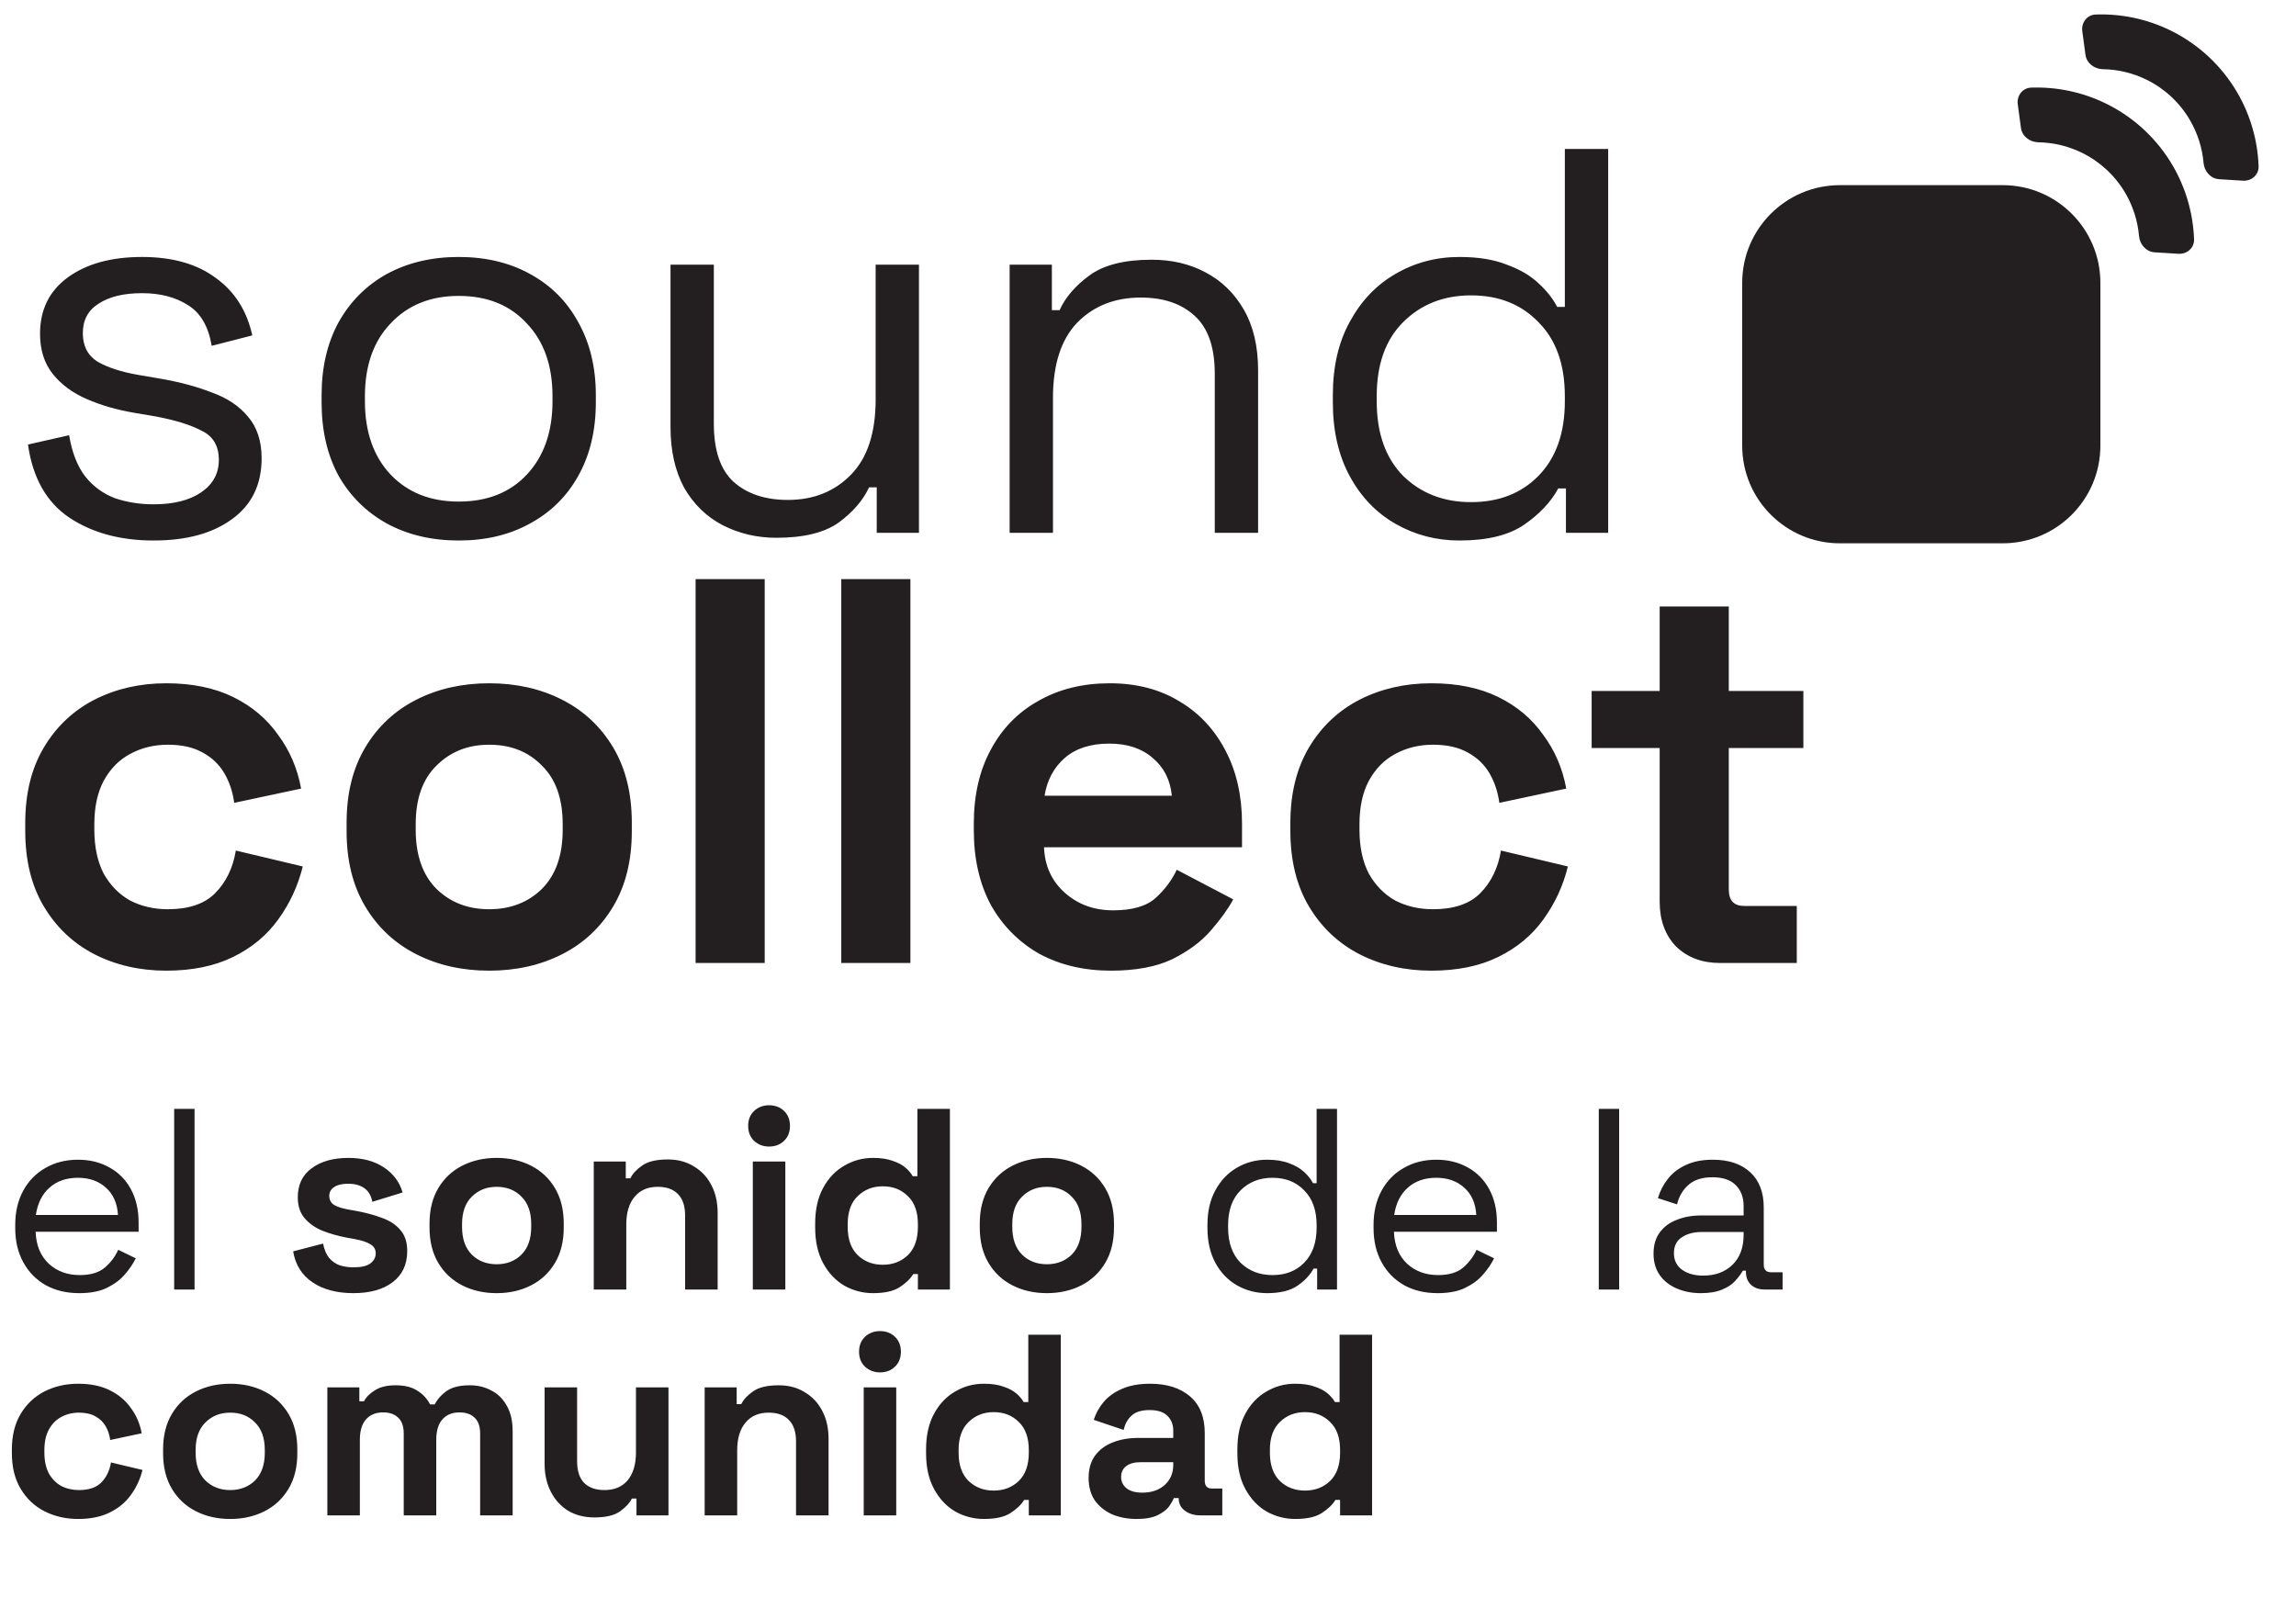
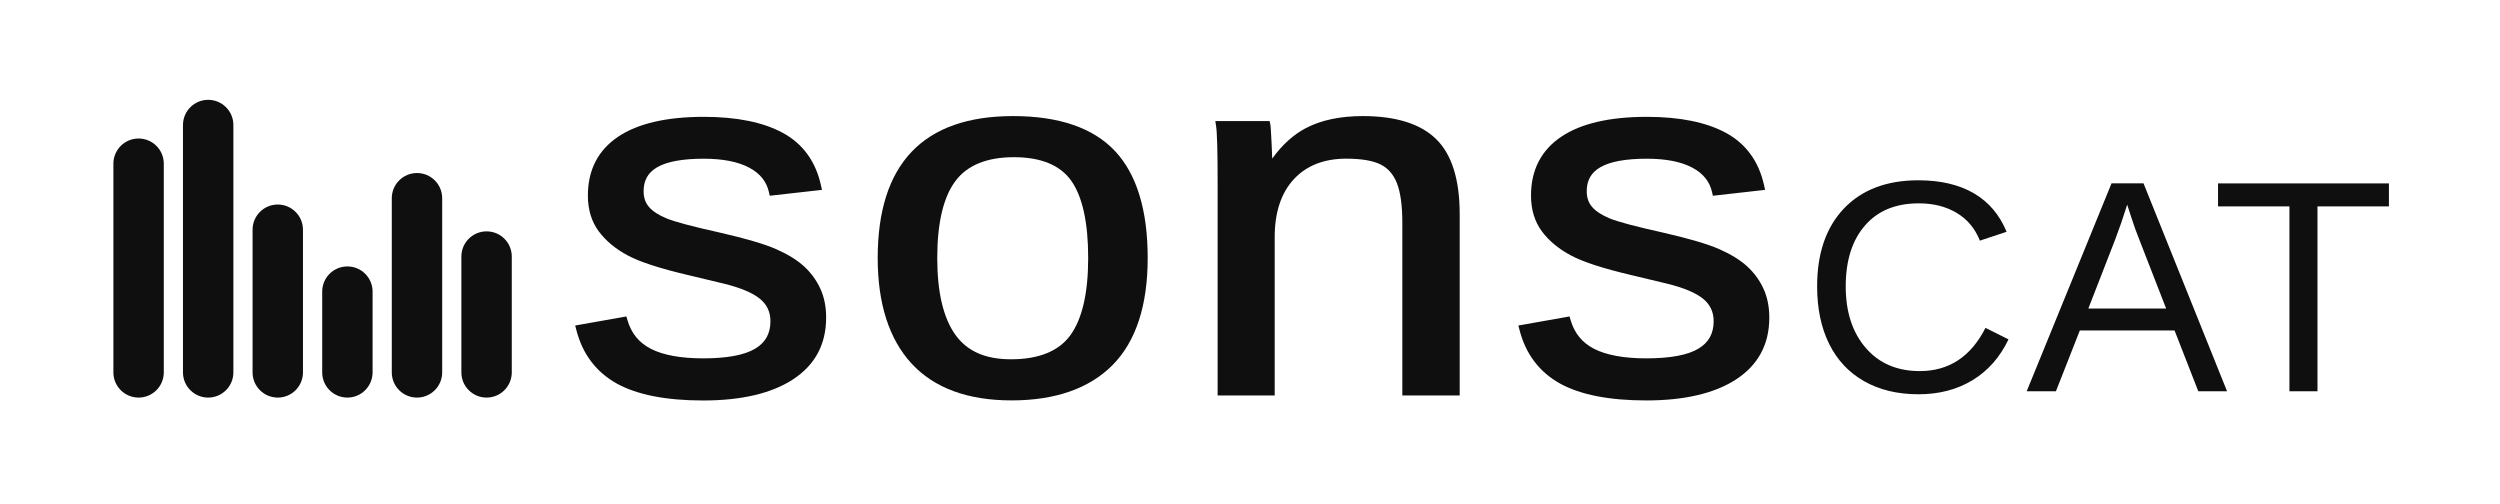
- <svg xmlns="http://www.w3.org/2000/svg" width="210" height="146" viewBox="0 0 210 146" fill="none">
-   <path d="M14.046 49.44C11.003 49.44 8.428 48.738 6.321 47.333C4.247 45.929 2.993 43.705 2.558 40.661L6.321 39.809C6.588 41.414 7.09 42.685 7.826 43.621C8.562 44.524 9.464 45.176 10.535 45.578C11.638 45.946 12.809 46.129 14.046 46.129C15.886 46.129 17.34 45.762 18.411 45.026C19.481 44.29 20.016 43.303 20.016 42.066C20.016 40.795 19.497 39.909 18.461 39.407C17.457 38.872 16.07 38.437 14.297 38.103L12.24 37.752C10.668 37.484 9.23 37.066 7.926 36.498C6.622 35.929 5.585 35.16 4.816 34.19C4.047 33.22 3.662 32 3.662 30.528C3.662 28.321 4.515 26.599 6.22 25.361C7.926 24.124 10.184 23.505 12.993 23.505C15.769 23.505 18.009 24.14 19.715 25.411C21.454 26.649 22.574 28.404 23.076 30.679L19.364 31.632C19.063 29.859 18.344 28.622 17.207 27.919C16.07 27.184 14.665 26.816 12.993 26.816C11.321 26.816 10 27.134 9.03 27.769C8.06 28.371 7.575 29.274 7.575 30.478C7.575 31.648 8.026 32.518 8.929 33.087C9.866 33.622 11.103 34.023 12.642 34.291L14.698 34.642C16.438 34.943 17.993 35.361 19.364 35.896C20.768 36.397 21.872 37.133 22.675 38.103C23.511 39.073 23.929 40.344 23.929 41.916C23.929 44.324 23.026 46.18 21.22 47.484C19.447 48.788 17.056 49.44 14.046 49.44ZM41.955 49.44C39.48 49.44 37.29 48.922 35.384 47.885C33.511 46.849 32.039 45.394 30.969 43.521C29.932 41.615 29.414 39.374 29.414 36.799V36.147C29.414 33.605 29.932 31.381 30.969 29.475C32.039 27.568 33.511 26.097 35.384 25.06C37.29 24.023 39.48 23.505 41.955 23.505C44.43 23.505 46.604 24.023 48.477 25.06C50.383 26.097 51.855 27.568 52.891 29.475C53.962 31.381 54.497 33.605 54.497 36.147V36.799C54.497 39.374 53.962 41.615 52.891 43.521C51.855 45.394 50.383 46.849 48.477 47.885C46.604 48.922 44.43 49.44 41.955 49.44ZM41.955 45.879C44.564 45.879 46.637 45.059 48.176 43.42C49.748 41.748 50.534 39.508 50.534 36.698V36.247C50.534 33.438 49.748 31.214 48.176 29.575C46.637 27.903 44.564 27.067 41.955 27.067C39.38 27.067 37.307 27.903 35.735 29.575C34.163 31.214 33.377 33.438 33.377 36.247V36.698C33.377 39.508 34.163 41.748 35.735 43.42C37.307 45.059 39.38 45.879 41.955 45.879ZM71.009 49.19C69.237 49.19 67.598 48.805 66.093 48.036C64.621 47.267 63.451 46.129 62.581 44.624C61.745 43.086 61.327 41.23 61.327 39.056V24.207H65.29V38.755C65.29 41.197 65.892 42.969 67.096 44.073C68.334 45.176 69.989 45.728 72.063 45.728C74.404 45.728 76.327 44.959 77.832 43.42C79.337 41.882 80.089 39.591 80.089 36.548V24.207H84.052V48.738H80.189V44.574H79.487C78.952 45.745 78.032 46.815 76.728 47.785C75.424 48.721 73.517 49.19 71.009 49.19ZM92.345 48.738V24.207H96.207V28.371H96.91C97.445 27.2 98.348 26.147 99.619 25.211C100.923 24.241 102.829 23.756 105.338 23.756C107.177 23.756 108.816 24.14 110.254 24.91C111.725 25.679 112.896 26.816 113.765 28.321C114.635 29.826 115.07 31.682 115.07 33.889V48.738H111.107V34.19C111.107 31.749 110.488 29.976 109.25 28.873C108.046 27.769 106.408 27.217 104.334 27.217C101.96 27.217 100.02 27.986 98.515 29.525C97.044 31.063 96.308 33.354 96.308 36.397V48.738H92.345ZM133.494 49.44C131.387 49.44 129.448 48.939 127.675 47.935C125.903 46.932 124.498 45.477 123.461 43.571C122.425 41.665 121.906 39.407 121.906 36.799V36.147C121.906 33.538 122.425 31.297 123.461 29.424C124.498 27.518 125.886 26.063 127.625 25.06C129.398 24.023 131.354 23.505 133.494 23.505C135.2 23.505 136.638 23.739 137.809 24.207C139.013 24.642 139.982 25.211 140.718 25.913C141.454 26.582 142.022 27.301 142.424 28.07H143.126V13.622H147.089V48.738H143.226V44.675H142.524C141.855 45.912 140.818 47.016 139.414 47.986C138.009 48.955 136.036 49.44 133.494 49.44ZM134.548 45.929C137.09 45.929 139.146 45.126 140.718 43.521C142.323 41.882 143.126 39.608 143.126 36.698V36.247C143.126 33.337 142.323 31.08 140.718 29.475C139.146 27.836 137.09 27.017 134.548 27.017C132.04 27.017 129.966 27.836 128.327 29.475C126.722 31.08 125.919 33.337 125.919 36.247V36.698C125.919 39.608 126.722 41.882 128.327 43.521C129.966 45.126 132.04 45.929 134.548 45.929Z" fill="#231F20" />
-   <path d="M15.2 88.786C12.792 88.786 10.602 88.284 8.628 87.281C6.689 86.277 5.15 84.823 4.013 82.916C2.876 81.01 2.308 78.703 2.308 75.994V75.291C2.308 72.582 2.876 70.275 4.013 68.368C5.15 66.462 6.689 65.007 8.628 64.004C10.602 63.001 12.792 62.499 15.2 62.499C17.575 62.499 19.615 62.917 21.32 63.753C23.026 64.589 24.397 65.743 25.434 67.215C26.504 68.653 27.206 70.291 27.541 72.131L21.421 73.435C21.287 72.432 20.986 71.529 20.518 70.726C20.049 69.924 19.381 69.288 18.511 68.82C17.675 68.352 16.621 68.118 15.351 68.118C14.08 68.118 12.926 68.402 11.889 68.97C10.886 69.505 10.083 70.325 9.481 71.428C8.913 72.499 8.628 73.82 8.628 75.392V75.893C8.628 77.465 8.913 78.803 9.481 79.906C10.083 80.977 10.886 81.796 11.889 82.365C12.926 82.9 14.08 83.167 15.351 83.167C17.257 83.167 18.695 82.682 19.665 81.712C20.668 80.709 21.303 79.405 21.571 77.799L27.691 79.254C27.256 81.027 26.504 82.649 25.434 84.12C24.397 85.558 23.026 86.695 21.32 87.532C19.615 88.368 17.575 88.786 15.2 88.786ZM44.744 88.786C42.269 88.786 40.045 88.284 38.072 87.281C36.099 86.277 34.544 84.823 33.407 82.916C32.27 81.01 31.701 78.719 31.701 76.044V75.241C31.701 72.566 32.27 70.275 33.407 68.368C34.544 66.462 36.099 65.007 38.072 64.004C40.045 63.001 42.269 62.499 44.744 62.499C47.219 62.499 49.443 63.001 51.416 64.004C53.389 65.007 54.944 66.462 56.082 68.368C57.219 70.275 57.787 72.566 57.787 75.241V76.044C57.787 78.719 57.219 81.01 56.082 82.916C54.944 84.823 53.389 86.277 51.416 87.281C49.443 88.284 47.219 88.786 44.744 88.786ZM44.744 83.167C46.684 83.167 48.289 82.549 49.56 81.311C50.831 80.04 51.466 78.234 51.466 75.893V75.392C51.466 73.05 50.831 71.261 49.56 70.024C48.323 68.753 46.717 68.118 44.744 68.118C42.804 68.118 41.199 68.753 39.928 70.024C38.657 71.261 38.022 73.05 38.022 75.392V75.893C38.022 78.234 38.657 80.04 39.928 81.311C41.199 82.549 42.804 83.167 44.744 83.167ZM63.622 88.083V52.968H69.942V88.083H63.622ZM76.947 88.083V52.968H83.268V88.083H76.947ZM101.609 88.786C99.134 88.786 96.944 88.267 95.038 87.231C93.165 86.16 91.693 84.672 90.623 82.766C89.586 80.826 89.068 78.552 89.068 75.943V75.341C89.068 72.733 89.586 70.475 90.623 68.569C91.66 66.629 93.115 65.141 94.987 64.104C96.86 63.034 99.034 62.499 101.509 62.499C103.95 62.499 106.074 63.051 107.88 64.155C109.686 65.225 111.09 66.73 112.094 68.669C113.097 70.576 113.599 72.8 113.599 75.341V77.499H95.489C95.556 79.204 96.191 80.592 97.395 81.662C98.599 82.732 100.071 83.267 101.81 83.267C103.582 83.267 104.887 82.883 105.723 82.114C106.559 81.344 107.194 80.492 107.629 79.555L112.796 82.264C112.328 83.134 111.642 84.087 110.739 85.124C109.87 86.127 108.699 86.996 107.228 87.732C105.756 88.434 103.883 88.786 101.609 88.786ZM95.539 72.783H107.178C107.044 71.345 106.459 70.191 105.422 69.322C104.419 68.452 103.097 68.017 101.459 68.017C99.753 68.017 98.399 68.452 97.395 69.322C96.392 70.191 95.773 71.345 95.539 72.783ZM130.913 88.786C128.505 88.786 126.315 88.284 124.342 87.281C122.402 86.277 120.863 84.823 119.726 82.916C118.589 81.01 118.021 78.703 118.021 75.994V75.291C118.021 72.582 118.589 70.275 119.726 68.368C120.863 66.462 122.402 65.007 124.342 64.004C126.315 63.001 128.505 62.499 130.913 62.499C133.288 62.499 135.328 62.917 137.033 63.753C138.739 64.589 140.11 65.743 141.147 67.215C142.217 68.653 142.919 70.291 143.254 72.131L137.134 73.435C137 72.432 136.699 71.529 136.231 70.726C135.762 69.924 135.094 69.288 134.224 68.82C133.388 68.352 132.335 68.118 131.064 68.118C129.793 68.118 128.639 68.402 127.602 68.97C126.599 69.505 125.796 70.325 125.194 71.428C124.626 72.499 124.342 73.82 124.342 75.392V75.893C124.342 77.465 124.626 78.803 125.194 79.906C125.796 80.977 126.599 81.796 127.602 82.365C128.639 82.9 129.793 83.167 131.064 83.167C132.97 83.167 134.408 82.682 135.378 81.712C136.381 80.709 137.017 79.405 137.284 77.799L143.404 79.254C142.97 81.027 142.217 82.649 141.147 84.12C140.11 85.558 138.739 86.695 137.033 87.532C135.328 88.368 133.288 88.786 130.913 88.786ZM157.317 88.083C155.678 88.083 154.34 87.582 153.304 86.578C152.3 85.542 151.799 84.171 151.799 82.465V68.419H145.578V63.201H151.799V55.476H158.12V63.201H164.942V68.419H158.12V81.361C158.12 82.365 158.588 82.866 159.524 82.866H164.34V88.083H157.317Z" fill="#231F20" />
-   <path d="M7.247 118.283C6.083 118.283 5.06 118.039 4.178 117.551C3.297 117.047 2.613 116.347 2.125 115.45C1.637 114.553 1.393 113.514 1.393 112.334V112.051C1.393 110.855 1.637 109.808 2.125 108.911C2.613 108.014 3.289 107.321 4.155 106.833C5.02 106.33 6.012 106.078 7.129 106.078C8.215 106.078 9.175 106.314 10.009 106.786C10.844 107.243 11.497 107.904 11.969 108.769C12.441 109.635 12.677 110.65 12.677 111.815V112.664H3.258C3.305 113.908 3.706 114.883 4.462 115.592C5.217 116.284 6.161 116.63 7.295 116.63C8.286 116.63 9.049 116.402 9.585 115.946C10.12 115.489 10.529 114.946 10.812 114.317L12.417 115.096C12.181 115.584 11.851 116.072 11.426 116.56C11.017 117.047 10.474 117.457 9.797 117.787C9.136 118.118 8.286 118.283 7.247 118.283ZM3.281 111.13H10.789C10.726 110.06 10.356 109.226 9.679 108.628C9.018 108.03 8.168 107.73 7.129 107.73C6.075 107.73 5.209 108.03 4.533 108.628C3.856 109.226 3.439 110.06 3.281 111.13ZM15.93 117.952V101.427H17.795V117.952H15.93ZM32.336 118.283C30.809 118.283 29.558 117.952 28.582 117.291C27.607 116.63 27.016 115.686 26.812 114.459L29.55 113.75C29.66 114.301 29.841 114.734 30.093 115.049C30.361 115.363 30.683 115.592 31.061 115.733C31.455 115.859 31.88 115.922 32.336 115.922C33.028 115.922 33.54 115.804 33.87 115.568C34.201 115.316 34.366 115.009 34.366 114.647C34.366 114.285 34.209 114.01 33.894 113.821C33.579 113.617 33.076 113.451 32.383 113.325L31.722 113.207C30.904 113.05 30.156 112.838 29.479 112.57C28.803 112.287 28.26 111.901 27.851 111.413C27.441 110.925 27.237 110.296 27.237 109.525C27.237 108.36 27.662 107.471 28.512 106.857C29.361 106.228 30.479 105.913 31.864 105.913C33.17 105.913 34.256 106.204 35.121 106.786C35.987 107.369 36.554 108.132 36.821 109.076L34.059 109.926C33.933 109.328 33.674 108.903 33.28 108.651C32.903 108.399 32.43 108.273 31.864 108.273C31.297 108.273 30.864 108.376 30.565 108.58C30.266 108.769 30.117 109.037 30.117 109.383C30.117 109.761 30.274 110.044 30.589 110.233C30.904 110.406 31.329 110.54 31.864 110.634L32.525 110.752C33.406 110.91 34.201 111.122 34.909 111.39C35.633 111.641 36.2 112.011 36.609 112.499C37.034 112.971 37.246 113.617 37.246 114.435C37.246 115.662 36.798 116.615 35.901 117.291C35.019 117.952 33.831 118.283 32.336 118.283ZM45.424 118.283C44.259 118.283 43.213 118.047 42.284 117.575C41.356 117.103 40.624 116.418 40.089 115.521C39.554 114.624 39.286 113.546 39.286 112.287V111.909C39.286 110.65 39.554 109.572 40.089 108.675C40.624 107.778 41.356 107.093 42.284 106.621C43.213 106.149 44.259 105.913 45.424 105.913C46.589 105.913 47.635 106.149 48.564 106.621C49.492 107.093 50.224 107.778 50.759 108.675C51.294 109.572 51.562 110.65 51.562 111.909V112.287C51.562 113.546 51.294 114.624 50.759 115.521C50.224 116.418 49.492 117.103 48.564 117.575C47.635 118.047 46.589 118.283 45.424 118.283ZM45.424 115.639C46.337 115.639 47.092 115.348 47.69 114.765C48.288 114.167 48.587 113.318 48.587 112.216V111.98C48.587 110.878 48.288 110.036 47.69 109.454C47.108 108.856 46.353 108.557 45.424 108.557C44.511 108.557 43.756 108.856 43.158 109.454C42.56 110.036 42.261 110.878 42.261 111.98V112.216C42.261 113.318 42.56 114.167 43.158 114.765C43.756 115.348 44.511 115.639 45.424 115.639ZM54.307 117.952V106.243H57.235V107.778H57.66C57.849 107.369 58.203 106.983 58.722 106.621C59.241 106.243 60.028 106.054 61.083 106.054C61.996 106.054 62.79 106.267 63.467 106.692C64.16 107.101 64.695 107.675 65.072 108.415C65.45 109.139 65.639 109.989 65.639 110.965V117.952H62.664V111.201C62.664 110.319 62.444 109.658 62.004 109.218C61.578 108.777 60.965 108.557 60.162 108.557C59.249 108.557 58.541 108.864 58.038 109.477C57.534 110.075 57.282 110.917 57.282 112.003V117.952H54.307ZM68.855 117.952V106.243H71.829V117.952H68.855ZM70.342 104.874C69.807 104.874 69.35 104.701 68.972 104.355C68.611 104.008 68.43 103.552 68.43 102.985C68.43 102.419 68.611 101.962 68.972 101.616C69.35 101.27 69.807 101.097 70.342 101.097C70.893 101.097 71.349 101.27 71.711 101.616C72.073 101.962 72.254 102.419 72.254 102.985C72.254 103.552 72.073 104.008 71.711 104.355C71.349 104.701 70.893 104.874 70.342 104.874ZM79.847 118.283C78.918 118.283 78.045 118.055 77.226 117.598C76.424 117.126 75.778 116.442 75.29 115.544C74.802 114.647 74.559 113.561 74.559 112.287V111.909C74.559 110.634 74.802 109.548 75.29 108.651C75.778 107.754 76.424 107.077 77.226 106.621C78.029 106.149 78.902 105.913 79.847 105.913C80.555 105.913 81.145 105.999 81.617 106.172C82.105 106.33 82.499 106.534 82.797 106.786C83.097 107.038 83.325 107.306 83.482 107.589H83.907V101.427H86.882V117.952H83.954V116.536H83.529C83.262 116.977 82.845 117.378 82.278 117.74C81.727 118.102 80.917 118.283 79.847 118.283ZM80.744 115.686C81.656 115.686 82.42 115.395 83.034 114.813C83.647 114.215 83.954 113.349 83.954 112.216V111.98C83.954 110.847 83.647 109.989 83.034 109.407C82.436 108.809 81.672 108.51 80.744 108.51C79.831 108.51 79.068 108.809 78.454 109.407C77.84 109.989 77.533 110.847 77.533 111.98V112.216C77.533 113.349 77.84 114.215 78.454 114.813C79.068 115.395 79.831 115.686 80.744 115.686ZM95.751 118.283C94.586 118.283 93.539 118.047 92.611 117.575C91.682 117.103 90.951 116.418 90.415 115.521C89.88 114.624 89.613 113.546 89.613 112.287V111.909C89.613 110.65 89.88 109.572 90.415 108.675C90.951 107.778 91.682 107.093 92.611 106.621C93.539 106.149 94.586 105.913 95.751 105.913C96.915 105.913 97.962 106.149 98.89 106.621C99.819 107.093 100.551 107.778 101.086 108.675C101.621 109.572 101.888 110.65 101.888 111.909V112.287C101.888 113.546 101.621 114.624 101.086 115.521C100.551 116.418 99.819 117.103 98.89 117.575C97.962 118.047 96.915 118.283 95.751 118.283ZM95.751 115.639C96.663 115.639 97.419 115.348 98.017 114.765C98.615 114.167 98.914 113.318 98.914 112.216V111.98C98.914 110.878 98.615 110.036 98.017 109.454C97.435 108.856 96.679 108.557 95.751 108.557C94.838 108.557 94.082 108.856 93.484 109.454C92.886 110.036 92.587 110.878 92.587 111.98V112.216C92.587 113.318 92.886 114.167 93.484 114.765C94.082 115.348 94.838 115.639 95.751 115.639ZM115.891 118.283C114.899 118.283 113.987 118.047 113.152 117.575C112.318 117.103 111.657 116.418 111.169 115.521C110.682 114.624 110.438 113.561 110.438 112.334V112.027C110.438 110.799 110.682 109.745 111.169 108.864C111.657 107.967 112.31 107.282 113.129 106.81C113.963 106.322 114.884 106.078 115.891 106.078C116.693 106.078 117.37 106.188 117.921 106.408C118.488 106.613 118.944 106.881 119.29 107.211C119.637 107.526 119.904 107.864 120.093 108.226H120.423V101.427H122.288V117.952H120.471V116.04H120.14C119.825 116.623 119.337 117.142 118.676 117.598C118.015 118.055 117.087 118.283 115.891 118.283ZM116.387 116.63C117.583 116.63 118.551 116.253 119.29 115.497C120.046 114.726 120.423 113.656 120.423 112.287V112.074C120.423 110.705 120.046 109.643 119.29 108.887C118.551 108.116 117.583 107.73 116.387 107.73C115.206 107.73 114.23 108.116 113.459 108.887C112.704 109.643 112.326 110.705 112.326 112.074V112.287C112.326 113.656 112.704 114.726 113.459 115.497C114.23 116.253 115.206 116.63 116.387 116.63ZM131.485 118.283C130.32 118.283 129.297 118.039 128.416 117.551C127.534 117.047 126.85 116.347 126.362 115.45C125.874 114.553 125.63 113.514 125.63 112.334V112.051C125.63 110.855 125.874 109.808 126.362 108.911C126.85 108.014 127.527 107.321 128.392 106.833C129.258 106.33 130.249 106.078 131.367 106.078C132.453 106.078 133.413 106.314 134.247 106.786C135.081 107.243 135.734 107.904 136.206 108.769C136.678 109.635 136.914 110.65 136.914 111.815V112.664H127.495C127.542 113.908 127.944 114.883 128.699 115.592C129.454 116.284 130.399 116.63 131.532 116.63C132.523 116.63 133.287 116.402 133.822 115.946C134.357 115.489 134.766 114.946 135.049 114.317L136.655 115.096C136.419 115.584 136.088 116.072 135.663 116.56C135.254 117.047 134.711 117.457 134.034 117.787C133.373 118.118 132.523 118.283 131.485 118.283ZM127.519 111.13H135.026C134.963 110.06 134.593 109.226 133.916 108.628C133.255 108.03 132.405 107.73 131.367 107.73C130.312 107.73 129.447 108.03 128.77 108.628C128.093 109.226 127.676 110.06 127.519 111.13ZM146.23 117.952V101.427H148.095V117.952H146.23ZM155.558 118.283C154.755 118.283 154.024 118.141 153.363 117.858C152.702 117.575 152.182 117.165 151.805 116.63C151.427 116.095 151.238 115.442 151.238 114.671C151.238 113.884 151.427 113.239 151.805 112.735C152.182 112.216 152.702 111.83 153.363 111.578C154.024 111.311 154.763 111.177 155.582 111.177H159.477V110.327C159.477 109.509 159.233 108.864 158.745 108.391C158.273 107.919 157.565 107.683 156.62 107.683C155.692 107.683 154.968 107.911 154.449 108.368C153.929 108.809 153.575 109.407 153.386 110.162L151.639 109.595C151.828 108.95 152.127 108.368 152.536 107.849C152.946 107.313 153.489 106.889 154.165 106.574C154.858 106.243 155.684 106.078 156.644 106.078C158.123 106.078 159.272 106.464 160.091 107.235C160.909 107.99 161.318 109.06 161.318 110.445V115.662C161.318 116.135 161.539 116.371 161.979 116.371H163.042V117.952H161.413C160.893 117.952 160.476 117.811 160.161 117.527C159.847 117.228 159.689 116.835 159.689 116.347V116.229H159.406C159.233 116.528 158.997 116.843 158.698 117.173C158.415 117.488 158.021 117.748 157.517 117.952C157.014 118.173 156.361 118.283 155.558 118.283ZM155.771 116.678C156.872 116.678 157.761 116.355 158.438 115.71C159.131 115.049 159.477 114.128 159.477 112.948V112.688H155.652C154.913 112.688 154.299 112.853 153.811 113.184C153.339 113.499 153.103 113.979 153.103 114.624C153.103 115.269 153.347 115.773 153.835 116.135C154.338 116.497 154.984 116.678 155.771 116.678Z" fill="#231F20" />
-   <path d="M7.153 138.939C6.02 138.939 4.989 138.703 4.06 138.231C3.148 137.759 2.424 137.074 1.889 136.177C1.353 135.28 1.086 134.194 1.086 132.919V132.589C1.086 131.314 1.353 130.228 1.889 129.331C2.424 128.434 3.148 127.749 4.06 127.277C4.989 126.805 6.02 126.569 7.153 126.569C8.27 126.569 9.23 126.766 10.033 127.159C10.836 127.553 11.481 128.096 11.969 128.788C12.472 129.465 12.803 130.236 12.96 131.102L10.08 131.715C10.017 131.243 9.876 130.818 9.655 130.441C9.435 130.063 9.12 129.764 8.711 129.544C8.318 129.323 7.822 129.213 7.224 129.213C6.626 129.213 6.083 129.347 5.595 129.614C5.123 129.866 4.745 130.252 4.462 130.771C4.194 131.275 4.06 131.896 4.06 132.636V132.872C4.06 133.612 4.194 134.241 4.462 134.761C4.745 135.264 5.123 135.65 5.595 135.918C6.083 136.169 6.626 136.295 7.224 136.295C8.121 136.295 8.798 136.067 9.254 135.611C9.726 135.139 10.025 134.525 10.151 133.769L13.031 134.454C12.827 135.288 12.472 136.051 11.969 136.744C11.481 137.421 10.836 137.956 10.033 138.349C9.23 138.743 8.27 138.939 7.153 138.939ZM21.056 138.939C19.892 138.939 18.845 138.703 17.916 138.231C16.988 137.759 16.256 137.074 15.721 136.177C15.186 135.28 14.918 134.202 14.918 132.943V132.565C14.918 131.306 15.186 130.228 15.721 129.331C16.256 128.434 16.988 127.749 17.916 127.277C18.845 126.805 19.892 126.569 21.056 126.569C22.221 126.569 23.267 126.805 24.196 127.277C25.124 127.749 25.856 128.434 26.391 129.331C26.926 130.228 27.194 131.306 27.194 132.565V132.943C27.194 134.202 26.926 135.28 26.391 136.177C25.856 137.074 25.124 137.759 24.196 138.231C23.267 138.703 22.221 138.939 21.056 138.939ZM21.056 136.295C21.969 136.295 22.724 136.004 23.322 135.422C23.92 134.824 24.22 133.974 24.22 132.872V132.636C24.22 131.534 23.92 130.692 23.322 130.11C22.74 129.512 21.985 129.213 21.056 129.213C20.143 129.213 19.388 129.512 18.79 130.11C18.192 130.692 17.893 131.534 17.893 132.636V132.872C17.893 133.974 18.192 134.824 18.79 135.422C19.388 136.004 20.143 136.295 21.056 136.295ZM29.94 138.609V126.9H32.867V128.174H33.292C33.496 127.781 33.835 127.443 34.307 127.159C34.779 126.86 35.401 126.711 36.172 126.711C37.006 126.711 37.675 126.876 38.178 127.207C38.682 127.521 39.068 127.938 39.335 128.458H39.76C40.028 127.954 40.405 127.537 40.893 127.207C41.381 126.876 42.074 126.711 42.971 126.711C43.695 126.711 44.348 126.868 44.93 127.183C45.528 127.482 46 127.946 46.347 128.576C46.709 129.19 46.889 129.969 46.889 130.913V138.609H43.915V131.125C43.915 130.48 43.75 130 43.419 129.685C43.089 129.355 42.624 129.19 42.026 129.19C41.35 129.19 40.822 129.41 40.445 129.851C40.083 130.275 39.902 130.889 39.902 131.692V138.609H36.927V131.125C36.927 130.48 36.762 130 36.432 129.685C36.101 129.355 35.637 129.19 35.039 129.19C34.362 129.19 33.835 129.41 33.457 129.851C33.095 130.275 32.914 130.889 32.914 131.692V138.609H29.94ZM54.366 138.798C53.453 138.798 52.651 138.593 51.958 138.184C51.281 137.759 50.754 137.177 50.376 136.437C49.999 135.697 49.81 134.847 49.81 133.887V126.9H52.784V133.651C52.784 134.533 52.997 135.194 53.422 135.634C53.862 136.075 54.484 136.295 55.287 136.295C56.2 136.295 56.908 135.996 57.411 135.398C57.915 134.784 58.167 133.935 58.167 132.849V126.9H61.141V138.609H58.214V137.074H57.789C57.6 137.468 57.246 137.853 56.727 138.231C56.207 138.609 55.42 138.798 54.366 138.798ZM64.451 138.609V126.9H67.379V128.434H67.803C67.992 128.025 68.346 127.639 68.866 127.277C69.385 126.9 70.172 126.711 71.227 126.711C72.139 126.711 72.934 126.923 73.611 127.348C74.303 127.757 74.838 128.332 75.216 129.071C75.594 129.795 75.783 130.645 75.783 131.621V138.609H72.808V131.857C72.808 130.976 72.588 130.315 72.147 129.874C71.722 129.433 71.108 129.213 70.306 129.213C69.393 129.213 68.685 129.52 68.181 130.134C67.677 130.732 67.426 131.574 67.426 132.66V138.609H64.451ZM78.998 138.609V126.9H81.973V138.609H78.998ZM80.486 125.53C79.95 125.53 79.494 125.357 79.116 125.011C78.754 124.665 78.573 124.208 78.573 123.642C78.573 123.075 78.754 122.619 79.116 122.273C79.494 121.926 79.95 121.753 80.486 121.753C81.036 121.753 81.493 121.926 81.855 122.273C82.217 122.619 82.398 123.075 82.398 123.642C82.398 124.208 82.217 124.665 81.855 125.011C81.493 125.357 81.036 125.53 80.486 125.53ZM89.99 138.939C89.062 138.939 88.188 138.711 87.37 138.255C86.567 137.783 85.922 137.098 85.434 136.201C84.946 135.304 84.702 134.218 84.702 132.943V132.565C84.702 131.291 84.946 130.205 85.434 129.308C85.922 128.41 86.567 127.734 87.37 127.277C88.172 126.805 89.046 126.569 89.99 126.569C90.698 126.569 91.289 126.656 91.761 126.829C92.249 126.986 92.642 127.191 92.941 127.443C93.24 127.694 93.468 127.962 93.626 128.245H94.051V122.084H97.025V138.609H94.098V137.192H93.673C93.406 137.633 92.988 138.034 92.422 138.396C91.871 138.758 91.061 138.939 89.99 138.939ZM90.887 136.342C91.8 136.342 92.564 136.051 93.177 135.469C93.791 134.871 94.098 134.005 94.098 132.872V132.636C94.098 131.503 93.791 130.645 93.177 130.063C92.579 129.465 91.816 129.166 90.887 129.166C89.975 129.166 89.211 129.465 88.597 130.063C87.984 130.645 87.677 131.503 87.677 132.636V132.872C87.677 134.005 87.984 134.871 88.597 135.469C89.211 136.051 89.975 136.342 90.887 136.342ZM103.959 138.939C103.124 138.939 102.377 138.798 101.716 138.514C101.055 138.215 100.528 137.79 100.134 137.24C99.757 136.673 99.568 135.988 99.568 135.186C99.568 134.383 99.757 133.714 100.134 133.179C100.528 132.628 101.063 132.219 101.739 131.952C102.432 131.668 103.219 131.527 104.1 131.527H107.311V130.866C107.311 130.315 107.138 129.866 106.791 129.52C106.445 129.158 105.894 128.977 105.139 128.977C104.399 128.977 103.848 129.15 103.486 129.496C103.124 129.827 102.888 130.26 102.778 130.795L100.04 129.874C100.229 129.276 100.528 128.733 100.937 128.245C101.362 127.742 101.92 127.34 102.613 127.041C103.321 126.726 104.179 126.569 105.186 126.569C106.728 126.569 107.948 126.955 108.845 127.726C109.742 128.497 110.191 129.614 110.191 131.078V135.445C110.191 135.918 110.411 136.154 110.852 136.154H111.796V138.609H109.813C109.231 138.609 108.751 138.467 108.373 138.184C107.995 137.901 107.807 137.523 107.807 137.051V137.027H107.358C107.295 137.216 107.153 137.468 106.933 137.783C106.713 138.082 106.366 138.349 105.894 138.585C105.422 138.821 104.777 138.939 103.959 138.939ZM104.478 136.531C105.312 136.531 105.989 136.303 106.508 135.847C107.043 135.375 107.311 134.753 107.311 133.982V133.746H104.313C103.762 133.746 103.329 133.864 103.014 134.1C102.699 134.336 102.542 134.666 102.542 135.091C102.542 135.516 102.707 135.862 103.038 136.13C103.368 136.398 103.848 136.531 104.478 136.531ZM118.462 138.939C117.533 138.939 116.66 138.711 115.841 138.255C115.039 137.783 114.394 137.098 113.906 136.201C113.418 135.304 113.174 134.218 113.174 132.943V132.565C113.174 131.291 113.418 130.205 113.906 129.308C114.394 128.41 115.039 127.734 115.841 127.277C116.644 126.805 117.518 126.569 118.462 126.569C119.17 126.569 119.76 126.656 120.232 126.829C120.72 126.986 121.114 127.191 121.413 127.443C121.712 127.694 121.94 127.962 122.097 128.245H122.522V122.084H125.497V138.609H122.569V137.192H122.145C121.877 137.633 121.46 138.034 120.893 138.396C120.343 138.758 119.532 138.939 118.462 138.939ZM119.359 136.342C120.272 136.342 121.035 136.051 121.649 135.469C122.263 134.871 122.569 134.005 122.569 132.872V132.636C122.569 131.503 122.263 130.645 121.649 130.063C121.051 129.465 120.287 129.166 119.359 129.166C118.446 129.166 117.683 129.465 117.069 130.063C116.455 130.645 116.148 131.503 116.148 132.636V132.872C116.148 134.005 116.455 134.871 117.069 135.469C117.683 136.051 118.446 136.342 119.359 136.342Z" fill="#231F20" />
-   <rect x="159.348" y="16.936" width="32.76" height="32.76" rx="8.934" fill="#231F20" />
-   <path fill-rule="evenodd" clip-rule="evenodd" d="M184.551 9.532C184.447 8.76 184.988 8.043 185.766 8.015C188.127 7.93 190.48 8.426 192.615 9.471C195.173 10.722 197.303 12.704 198.735 15.166C199.929 17.221 200.593 19.532 200.677 21.893C200.705 22.671 200.029 23.262 199.252 23.214L197.066 23.078C196.29 23.029 195.71 22.357 195.642 21.582C195.521 20.213 195.101 18.882 194.405 17.684C193.471 16.078 192.082 14.786 190.414 13.97C189.169 13.361 187.811 13.037 186.437 13.015C185.659 13.003 184.947 12.473 184.843 11.702L184.551 9.532Z" fill="#231F20" />
-   <path fill-rule="evenodd" clip-rule="evenodd" d="M190.452 2.845C190.348 2.074 190.89 1.357 191.668 1.329C194.029 1.243 196.382 1.74 198.517 2.784C201.075 4.036 203.205 6.018 204.636 8.48C205.831 10.534 206.495 12.846 206.579 15.207C206.607 15.985 205.931 16.576 205.154 16.528L202.968 16.391C202.191 16.343 201.612 15.671 201.544 14.896C201.423 13.527 201.003 12.195 200.307 10.998C199.373 9.392 197.984 8.099 196.316 7.283C195.071 6.674 193.713 6.351 192.339 6.329C191.561 6.317 190.849 5.787 190.745 5.015L190.452 2.845Z" fill="#231F20" />
+ <svg xmlns="http://www.w3.org/2000/svg" version="1.1" id="Capa_1" x="0px" y="0px" viewBox="0 0 595.28 120" style="enable-background:new 0 0 595.28 120;" xml:space="preserve">
+   <style type="text/css">
+ 	.st0{fill:#0F0F0F;}
+ </style>
+   <g>
+     <g>
+       <path class="st0" d="M115.86,94.67c-3.31,0-6-2.68-6-6V61.09c0-3.31,2.68-6,6-6s6,2.68,6,6v27.58    C121.86,91.98,119.18,94.67,115.86,94.67z M99.29,94.67c-3.31,0-6-2.68-6-6V47.2c0-3.31,2.68-6,6-6c3.31,0,6,2.68,6,6v41.47    C105.29,91.98,102.6,94.67,99.29,94.67z M82.72,94.67c-3.31,0-6-2.68-6-6V69.44c0-3.31,2.68-6,6-6c3.31,0,6,2.68,6,6v19.23    C88.71,91.98,86.03,94.67,82.72,94.67z M66.14,94.67c-3.31,0-6-2.68-6-6V54.7c0-3.31,2.68-6,6-6c3.31,0,6,2.68,6,6v33.97    C72.14,91.98,69.46,94.67,66.14,94.67z M49.57,94.67c-3.31,0-6-2.68-6-6v-58.9c0-3.31,2.68-6,6-6c3.31,0,6,2.68,6,6v58.9    C55.57,91.98,52.88,94.67,49.57,94.67z M33,94.67c-3.31,0-6-2.68-6-6V38.98c0-3.31,2.68-6,6-6c3.31,0,6,2.68,6,6v49.69    C39,91.98,36.31,94.67,33,94.67z" />
+     </g>
+     <path class="st0" d="M465.9,50.69c2.55,1.52,4.39,3.72,5.53,6.61l6.36-2.11c-1.66-4.05-4.26-7.11-7.8-9.17   c-3.54-2.06-7.94-3.09-13.21-3.09c-7.54,0-13.45,2.24-17.71,6.71c-4.26,4.47-6.39,10.66-6.39,18.55c0,5.27,0.95,9.83,2.86,13.69   c1.91,3.85,4.68,6.82,8.33,8.89c3.64,2.07,7.96,3.11,12.95,3.11c4.87,0,9.15-1.11,12.84-3.34c3.69-2.23,6.55-5.47,8.59-9.73   l-5.48-2.74c-3.49,6.86-8.7,10.29-15.64,10.29c-5.41,0-9.71-1.84-12.88-5.53c-3.18-3.69-4.76-8.57-4.76-14.63   c0-6.14,1.52-10.97,4.57-14.49c3.05-3.52,7.31-5.29,12.79-5.29C460.34,48.41,463.36,49.17,465.9,50.69L465.9,50.69z M530.29,93.17   L510.4,43.66h-7.62l-20.2,49.51h6.96l5.69-14.48h22.56l5.65,14.48H530.29L530.29,93.17z M507.45,51.64   c0.66,2.04,1.31,3.87,1.97,5.48l6.36,16.34h-18.52l6.33-16.27c1.15-3.04,2.01-5.54,2.6-7.48l0.32-0.98L507.45,51.64L507.45,51.64z    M568.83,49.15v-5.48h-40.69v5.48h17v44.02h6.68V49.15H568.83L568.83,49.15z" />
+     <path class="st0" d="M195.35,68.78c-0.91-2.01-2.21-3.8-3.87-5.33c-1.64-1.51-3.89-2.9-6.68-4.13c-2.75-1.21-7.28-2.54-13.45-3.95   c-6.4-1.42-10.63-2.55-12.6-3.35c-1.86-0.76-3.28-1.67-4.2-2.72c-0.87-0.99-1.3-2.23-1.3-3.79c0-2.57,1.06-4.43,3.24-5.69   c2.33-1.35,6.06-2.03,11.09-2.03c4.53,0,8.18,0.72,10.83,2.14c2.57,1.37,4.1,3.27,4.68,5.81l0.2,0.87l12.43-1.4l-0.24-1.09   c-1.26-5.7-4.32-9.9-9.1-12.49c-4.66-2.53-10.98-3.81-18.8-3.81c-8.83,0-15.69,1.58-20.36,4.71c-4.8,3.21-7.24,7.93-7.24,14.04   c0,3.33,0.87,6.19,2.58,8.5c1.67,2.26,4,4.2,6.93,5.76c2.92,1.56,7.64,3.09,14.44,4.69l8.31,1.99c4.04,0.98,6.98,2.21,8.74,3.66   c1.66,1.38,2.47,3.12,2.47,5.32c0,2.93-1.18,5.06-3.61,6.52c-2.56,1.54-6.73,2.32-12.4,2.32c-5.31,0-9.49-0.76-12.43-2.26   c-2.86-1.46-4.7-3.71-5.61-6.86l-0.25-0.86l-12.19,2.16l0.27,1.05c1.48,5.76,4.73,10.05,9.66,12.78   c4.83,2.67,11.74,4.02,20.55,4.02c9.09,0,16.28-1.69,21.38-5.02c5.24-3.42,7.89-8.35,7.89-14.66   C196.73,73.11,196.27,70.79,195.35,68.78L195.35,68.78z" />
+     <path class="st0" d="M324.49,27.64c-5.33,0-9.88,0.95-13.5,2.84c-2.97,1.54-5.68,3.98-8.06,7.28c-0.05-1.59-0.1-2.73-0.14-3.46   c-0.06-1.11-0.12-2.09-0.16-2.95c-0.06-1.21-0.11-1.56-0.15-1.74l-0.17-0.79h-12.93l0.18,1.15c0.25,1.58,0.37,6.08,0.37,13.37   v50.83h13.59V56.45c0-5.88,1.54-10.52,4.56-13.78c3.01-3.25,7.21-4.89,12.47-4.89c3.64,0,6.41,0.48,8.24,1.41   c1.77,0.91,3.03,2.37,3.84,4.45c0.85,2.18,1.28,5.32,1.28,9.36v41.17h13.66V50.95c0-8.21-1.89-14.21-5.62-17.84   C338.25,29.48,332.37,27.64,324.49,27.64z" />
+     <path class="st0" d="M419.92,68.78c-0.91-2.01-2.21-3.8-3.87-5.33c-1.64-1.51-3.89-2.9-6.68-4.13c-2.75-1.21-7.28-2.54-13.45-3.95   c-6.4-1.42-10.64-2.55-12.6-3.35c-1.86-0.76-3.28-1.67-4.2-2.72c-0.87-0.99-1.3-2.23-1.3-3.79c0-2.57,1.06-4.43,3.24-5.69   c2.33-1.35,6.06-2.03,11.09-2.03c4.53,0,8.18,0.72,10.83,2.14c2.57,1.37,4.1,3.27,4.68,5.81l0.2,0.87l12.43-1.4l-0.24-1.09   c-1.26-5.7-4.32-9.9-9.1-12.49c-4.66-2.53-10.98-3.81-18.8-3.81c-8.84,0-15.69,1.58-20.36,4.71c-4.8,3.21-7.24,7.93-7.24,14.04   c0,3.33,0.87,6.19,2.58,8.5c1.67,2.26,4,4.2,6.94,5.76c2.92,1.56,7.64,3.09,14.44,4.69l8.31,1.99c4.04,0.98,6.98,2.21,8.75,3.66   c1.66,1.38,2.47,3.12,2.47,5.32c0,2.93-1.18,5.06-3.61,6.52c-2.56,1.54-6.73,2.32-12.4,2.32c-5.31,0-9.49-0.76-12.43-2.26   c-2.86-1.46-4.7-3.71-5.62-6.86l-0.25-0.86l-12.19,2.16l0.27,1.04c1.48,5.76,4.73,10.05,9.66,12.78   c4.83,2.67,11.74,4.02,20.55,4.02c9.09,0,16.28-1.69,21.38-5.02c5.24-3.42,7.89-8.35,7.89-14.66   C421.3,73.11,420.84,70.79,419.92,68.78z" />
+     <path class="st0" d="M241.23,27.64c-21.39,0-32.24,11.37-32.24,33.79c0,10.87,2.71,19.32,8.06,25.13   c5.37,5.83,13.37,8.78,23.8,8.78c10.45,0,18.55-2.84,24.09-8.44c5.53-5.59,8.34-14.16,8.34-25.47c0-11.42-2.63-19.99-7.81-25.49   C260.28,30.43,252.12,27.64,241.23,27.64z M259.11,61.43c0,8.37-1.44,14.57-4.28,18.44c-2.77,3.77-7.52,5.68-14.11,5.68   c-6.11,0-10.45-1.92-13.26-5.87c-2.85-4-4.29-10.14-4.29-18.25c0-8.33,1.46-14.5,4.34-18.34c2.81-3.76,7.5-5.66,13.92-5.66   c6.37,0,10.94,1.86,13.59,5.53C257.73,46.73,259.11,52.94,259.11,61.43z" />
+   </g>
</svg>
